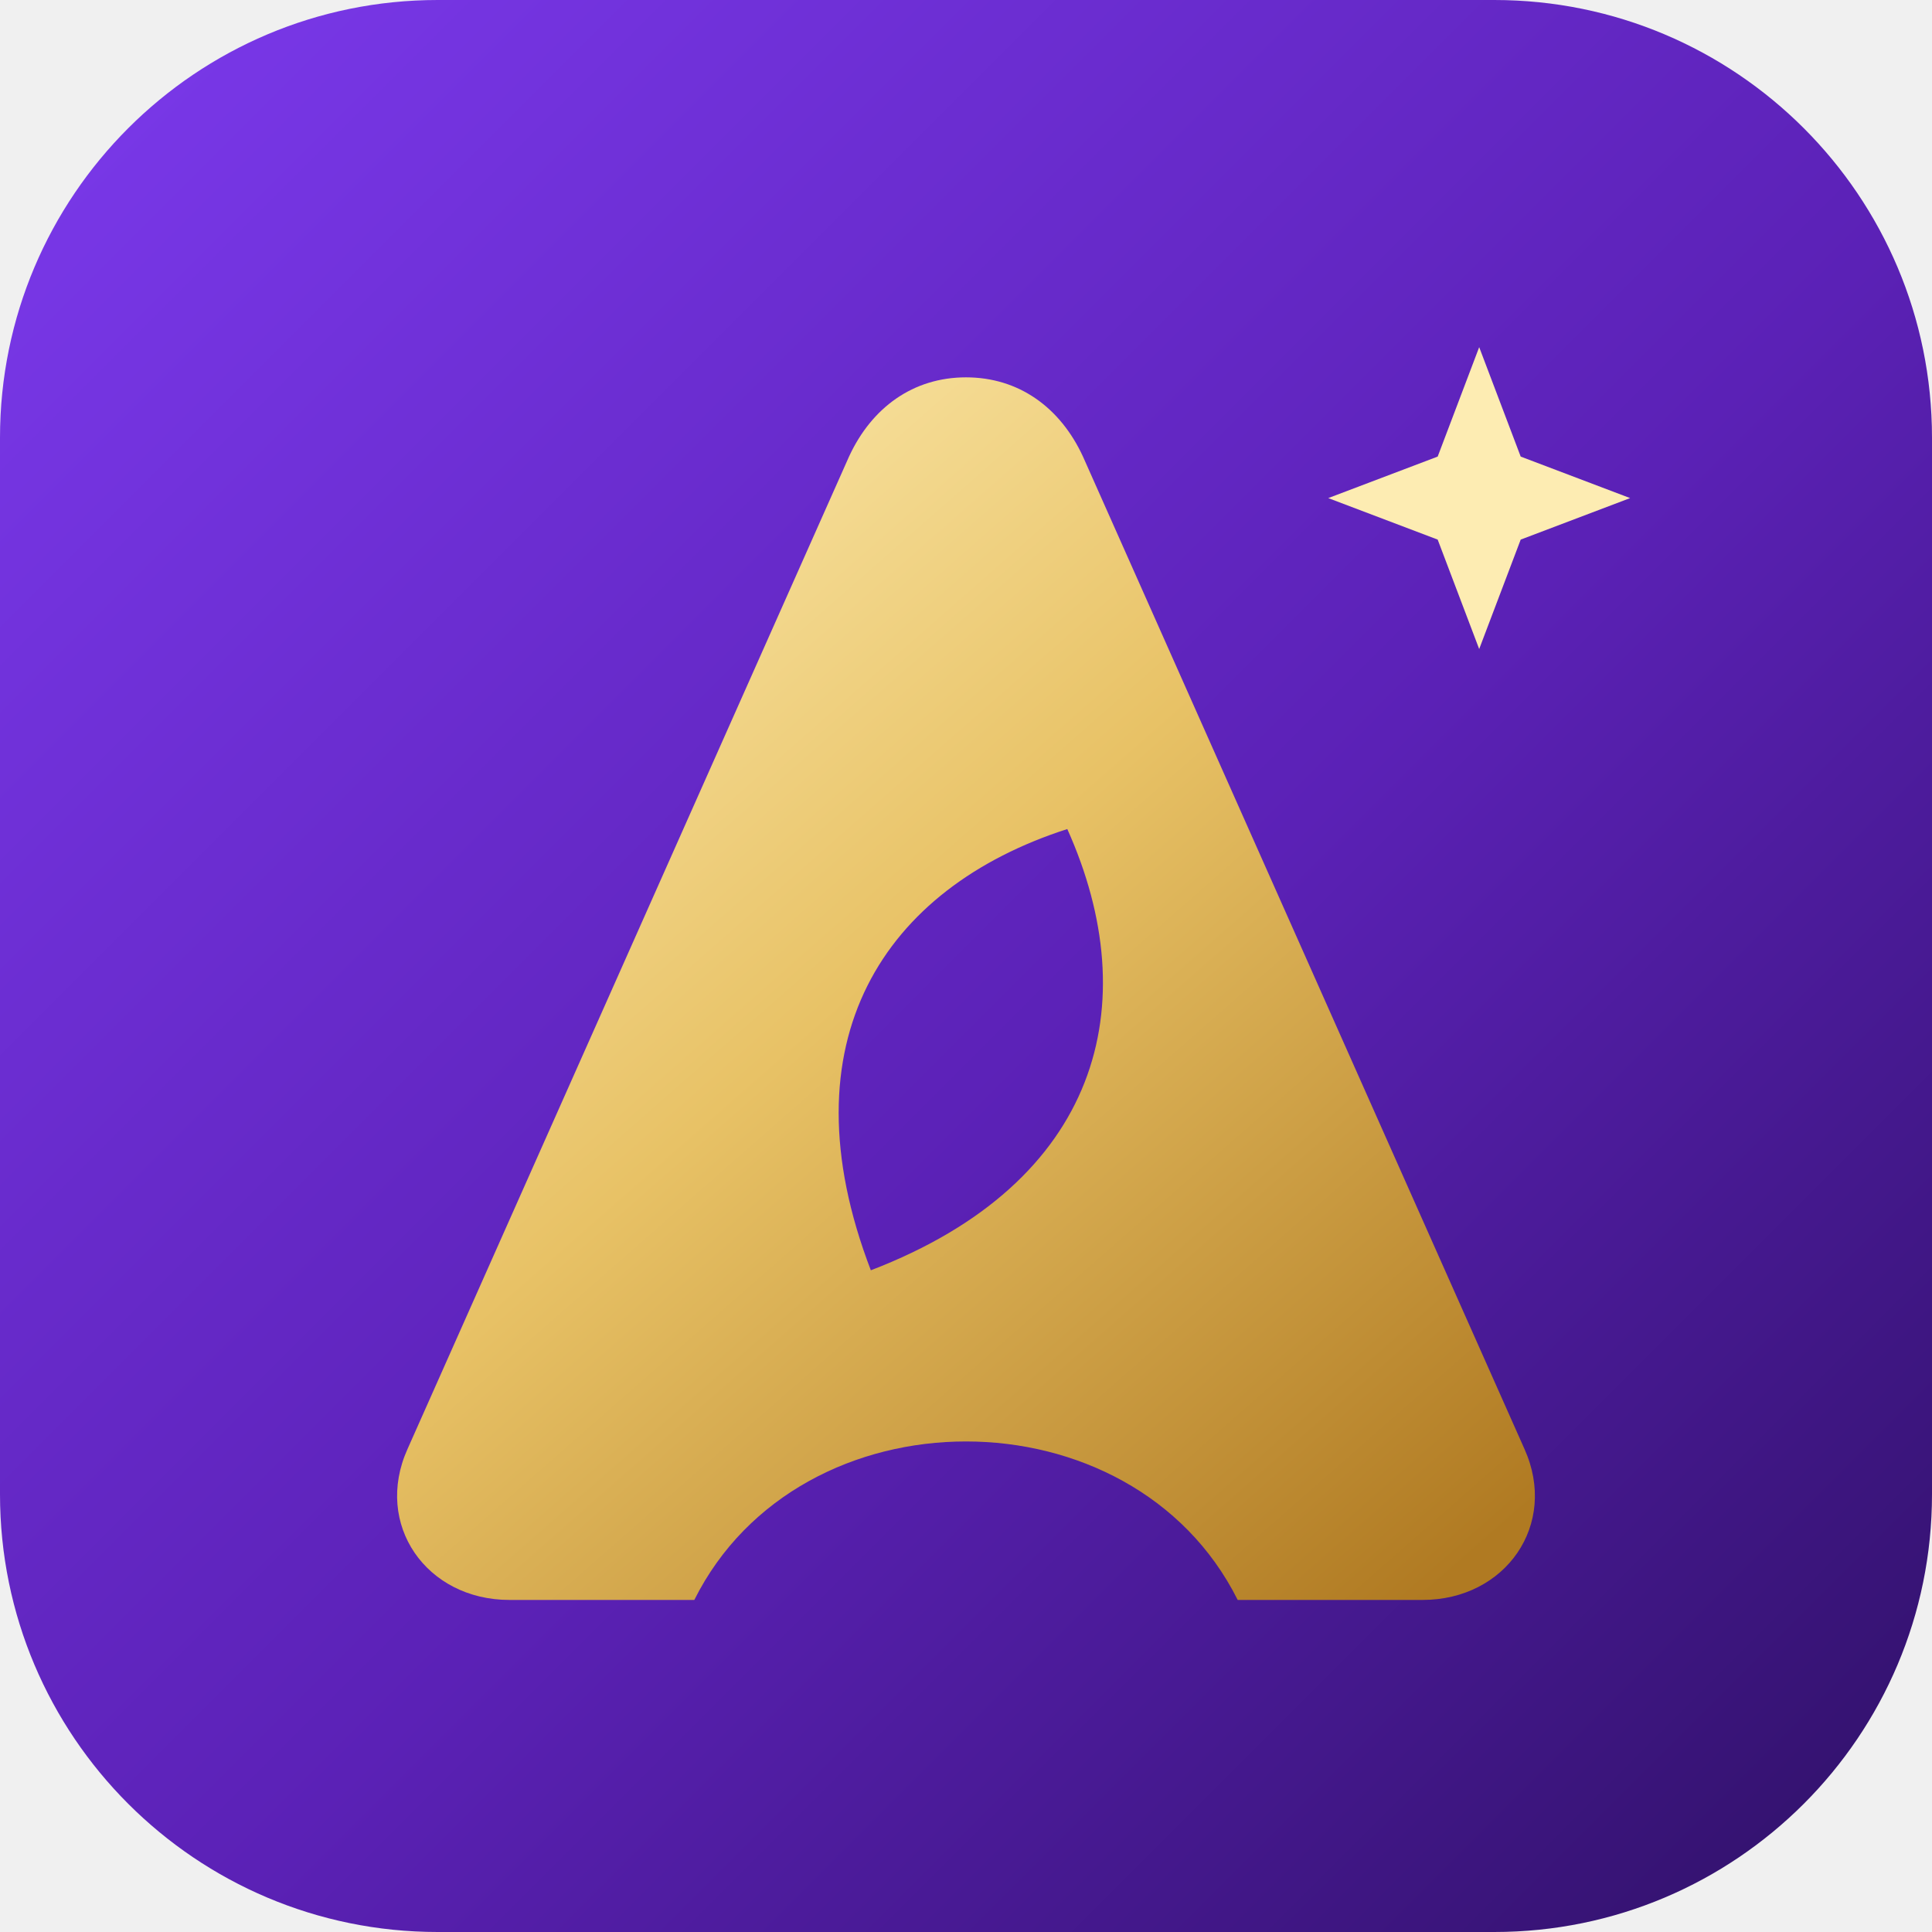
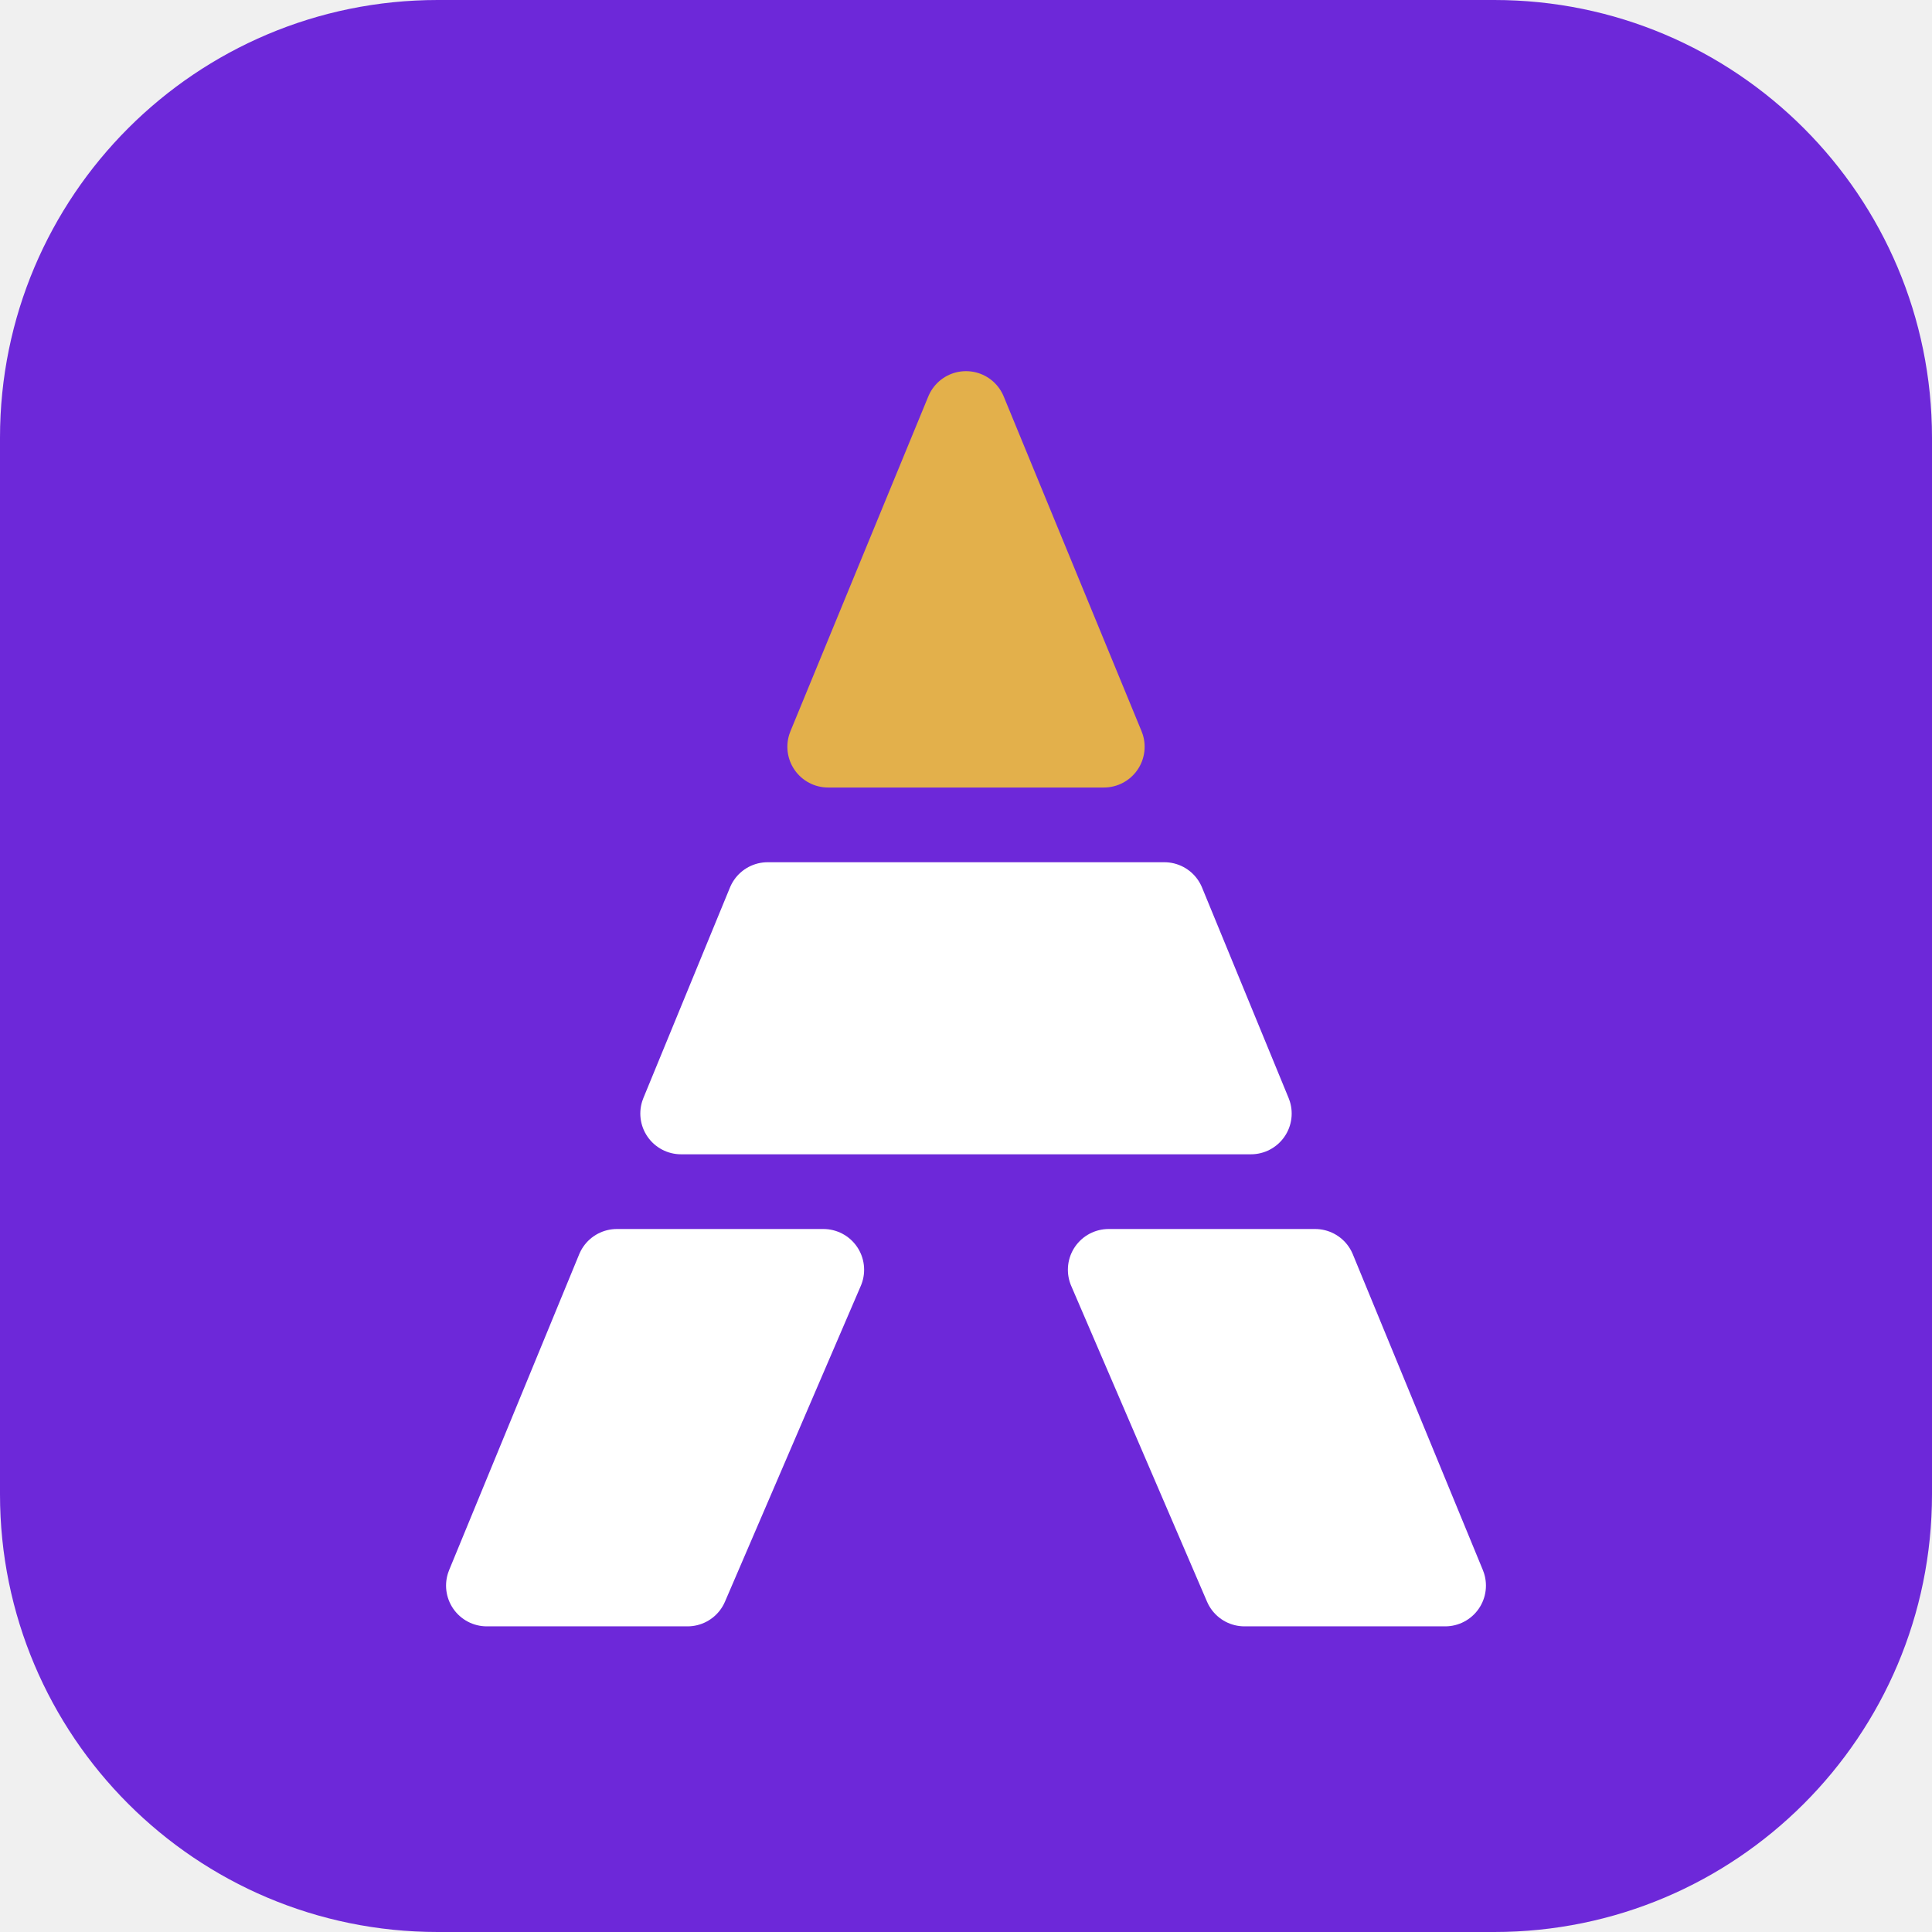
- <svg xmlns="http://www.w3.org/2000/svg" viewBox="0 0 512 512" role="img" aria-label="AntraHQ">
-   <defs>
-     <linearGradient id="ahq-bg" x1="0" y1="0" x2="1" y2="1">
-       <stop offset="0" stop-color="#7C3AED" />
-       <stop offset="0.55" stop-color="#5B21B6" />
-       <stop offset="1" stop-color="#2E1065" />
-     </linearGradient>
-     <linearGradient id="ahq-gold" x1="0.1" y1="0" x2="0.9" y2="1">
-       <stop offset="0" stop-color="#FDECB2" />
-       <stop offset="0.45" stop-color="#E8C266" />
-       <stop offset="1" stop-color="#B07A22" />
-     </linearGradient>
-     <mask id="ahq-leaf">
-       <rect width="512" height="512" fill="#fff" />
-       <path d="M256 214 C 294 248 302 296 256 342 C 210 296 218 248 256 214 Z" fill="#000" transform="rotate(24 256 280)" />
-     </mask>
-   </defs>
-   <rect width="512" height="512" rx="116" fill="url(#ahq-bg)" />
-   <path d="M256 100 C 270 100 281 108 287 121 L404 384 C 413 404 399 424 377 424 L328 424 C 300 368 212 368 184 424 L135 424 C 113 424 99 404 108 384 L225 121 C 231 108 242 100 256 100 Z" fill="url(#ahq-gold)" mask="url(#ahq-leaf)" />
-   <path d="M392 92 l11 29 29 11 -29 11 -11 29 -11 -29 -29 -11 29 -11 Z" fill="#FDECB2" />
+ <svg xmlns="http://www.w3.org/2000/svg" viewBox="0 0 512 512" width="512" height="512" role="img" aria-label="AntraHQ">
+   <g transform="translate(0 0) scale(1)">
+     <rect width="512" height="512" rx="116" fill="#6D28D9" />
+     <g transform="translate(25.6 29.6) scale(0.9)">
+       <path d="M256.0 88.4 L296.6 187.0 L215.4 187.0 Z" fill="#E3B04B" stroke="#E3B04B" stroke-width="24" stroke-linejoin="round" />
+       <path d="M197.6 233.0 L314.4 233.0 L339.9 295.0 L172.1 295.0 Z" fill="#FFFFFF" stroke="#FFFFFF" stroke-width="24" stroke-linejoin="round" />
+       <path d="M153.2 341.0 L214.0 341.0 L174.0 434.0 L114.9 434.0 Z" fill="#FFFFFF" stroke="#FFFFFF" stroke-width="24" stroke-linejoin="round" />
+       <path d="M298.0 341.0 L358.8 341.0 L397.1 434.0 L338.0 434.0 Z" fill="#FFFFFF" stroke="#FFFFFF" stroke-width="24" stroke-linejoin="round" />
+     </g>
+   </g>
</svg>
